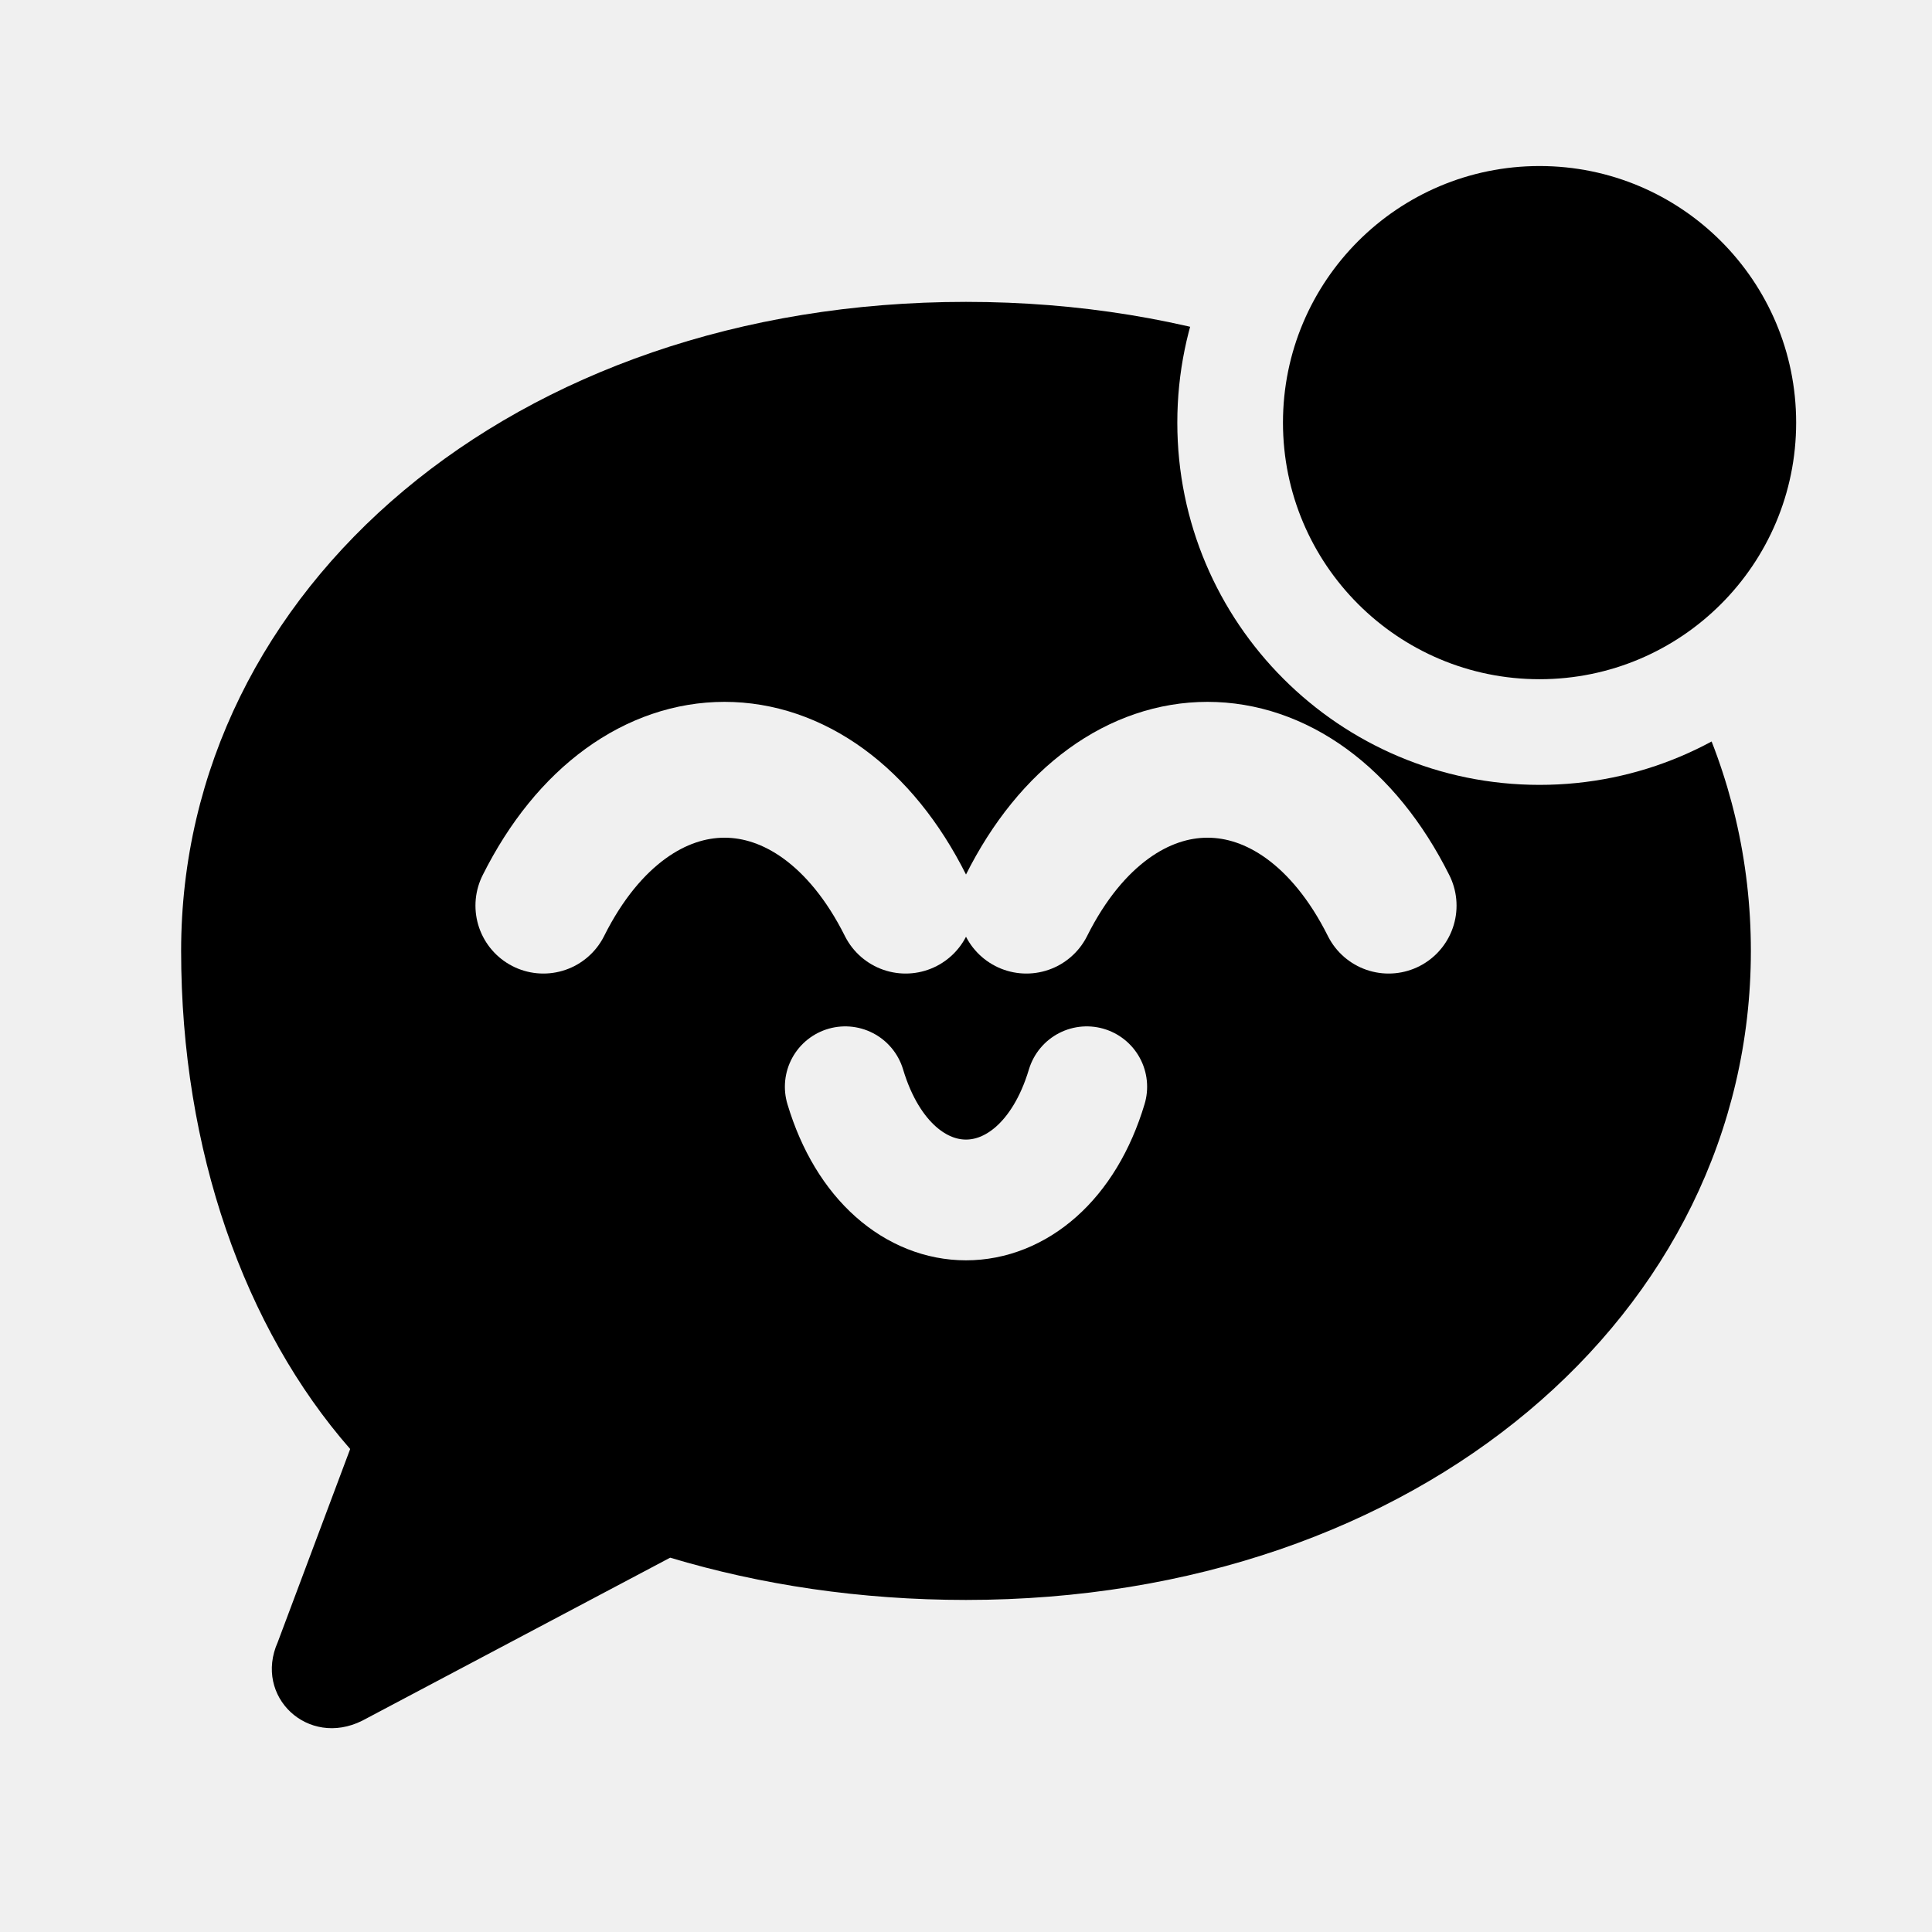
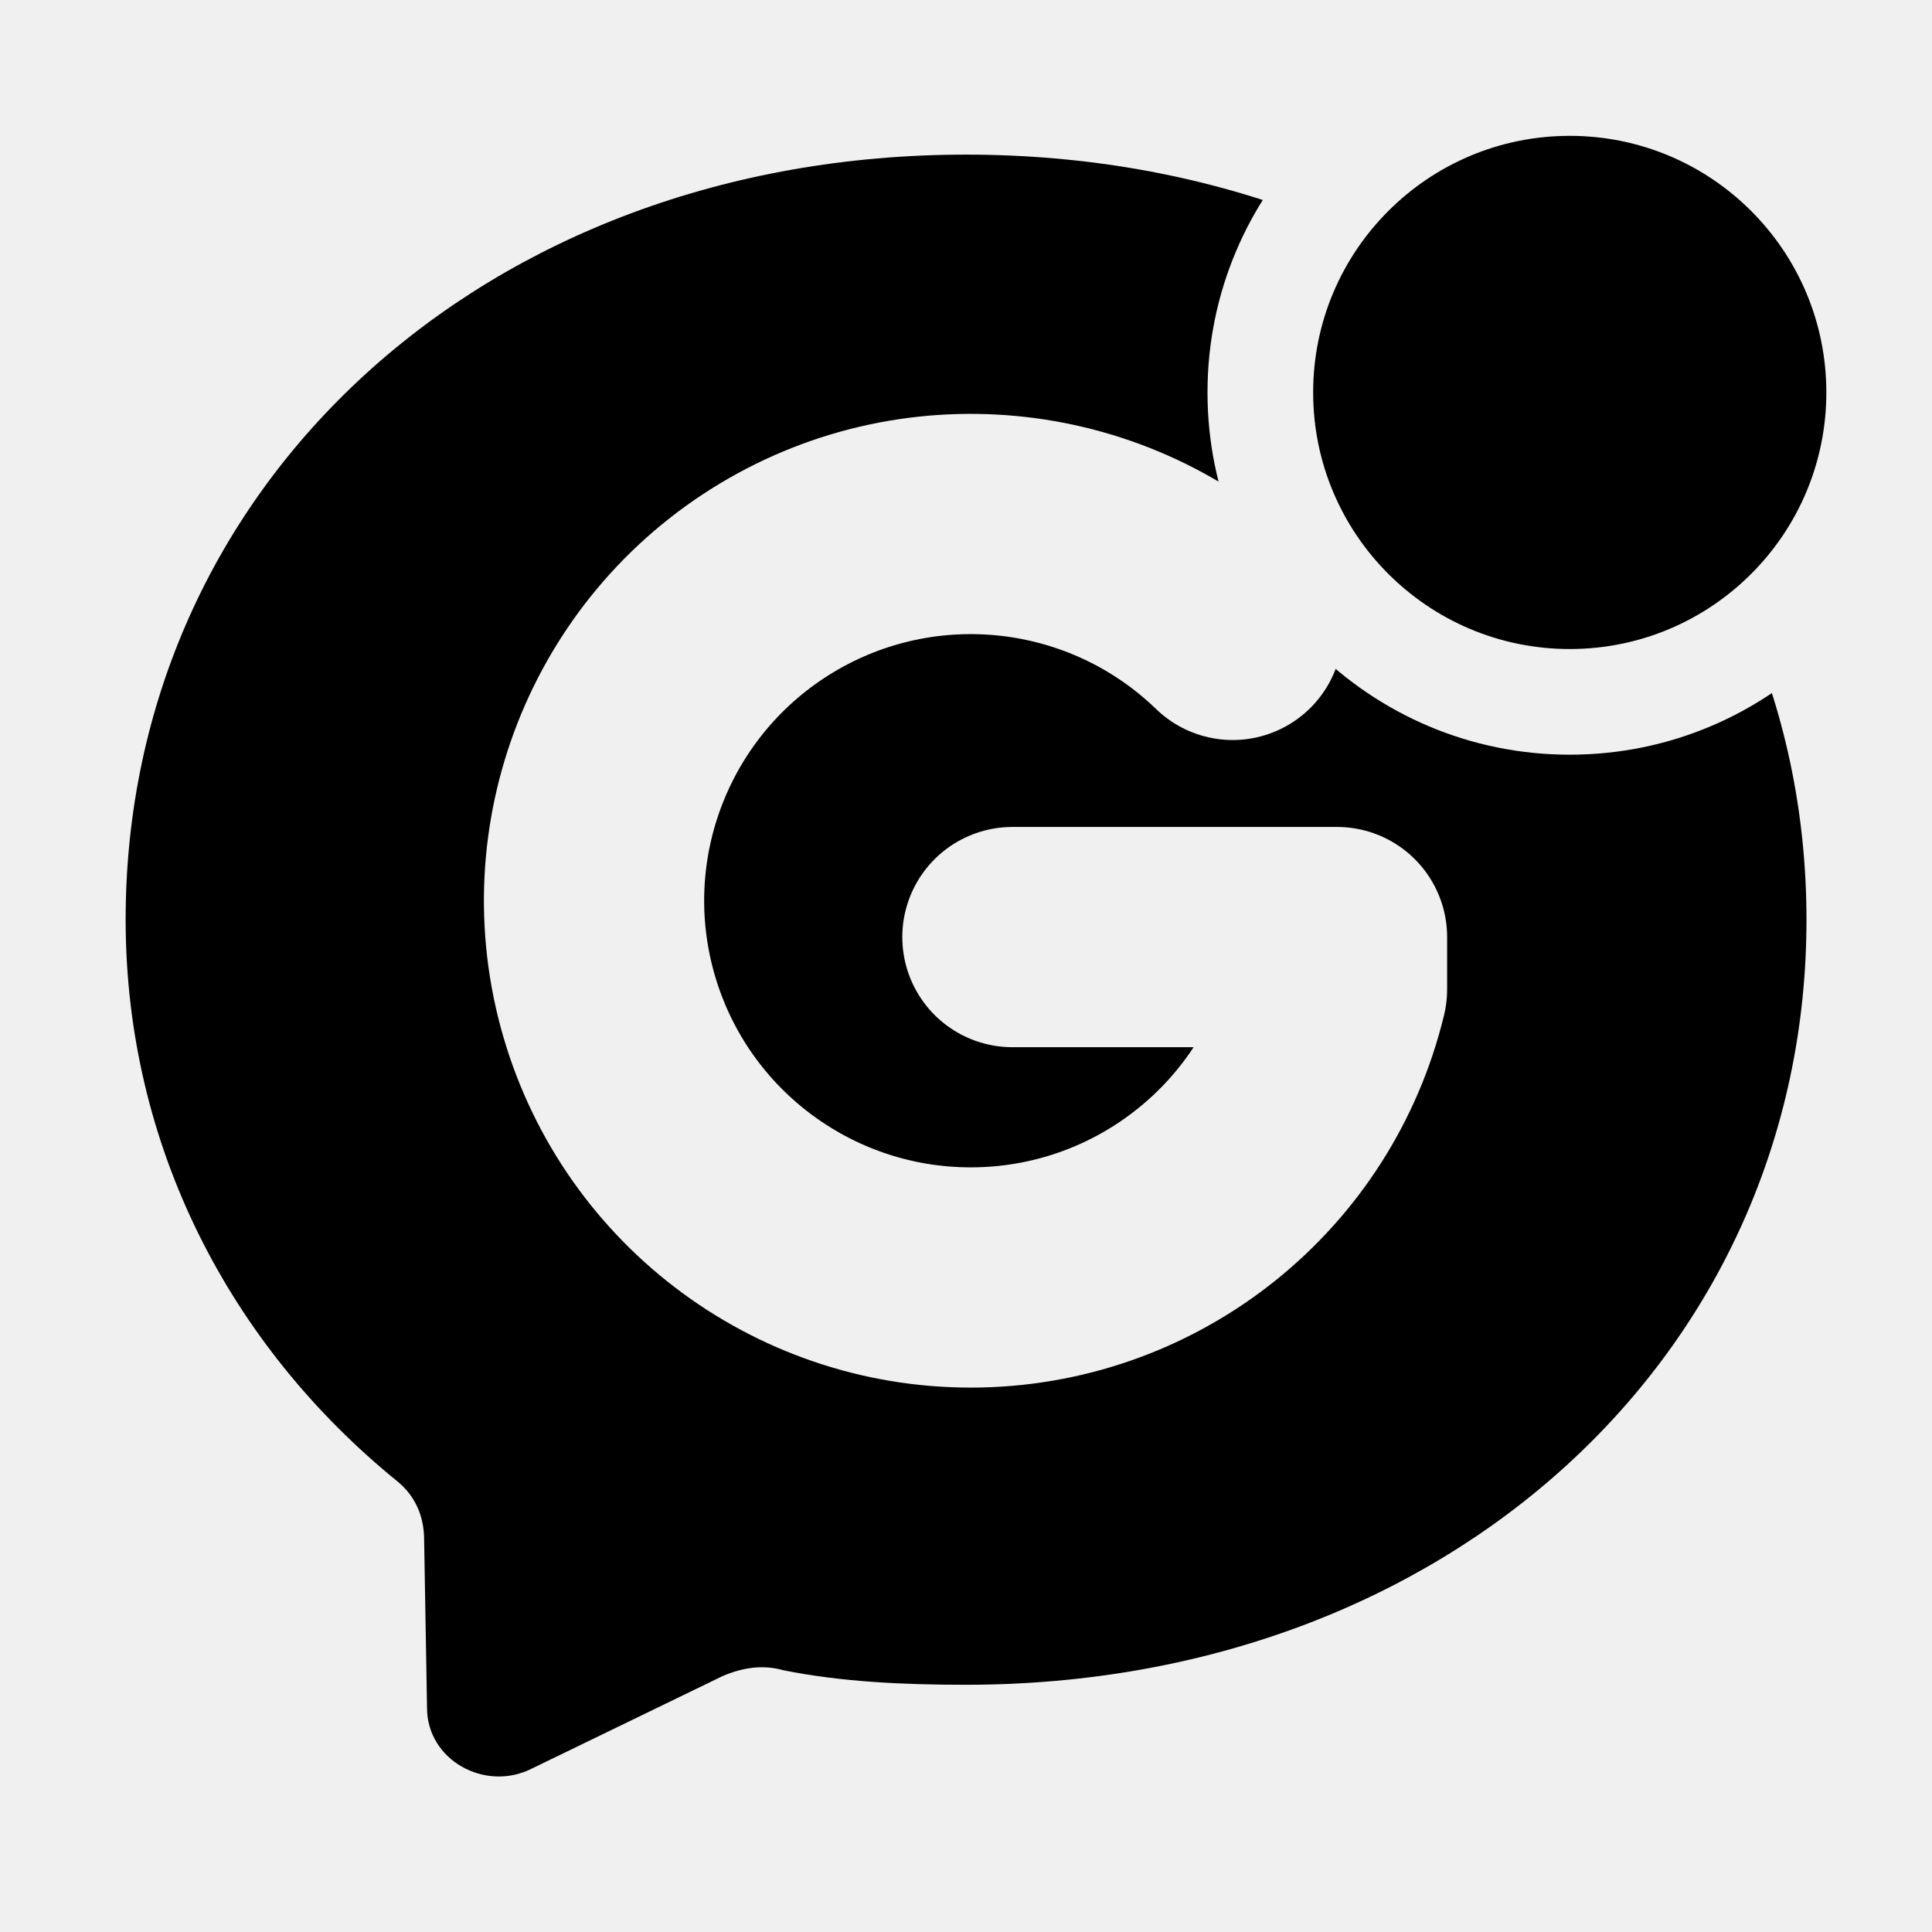
<svg xmlns="http://www.w3.org/2000/svg" viewBox="0 0 64 64">
  <defs>
-     <mask id="face-unread">
+     <mask id="g-unread-cut" maskUnits="userSpaceOnUse" x="0" y="0" width="64" height="64">
      <rect width="64" height="64" fill="#fff" />
-       <path d="M18 30c3-6 9-6 12 0" fill="none" stroke="#000" stroke-width="4.5" stroke-linecap="round" />
-       <path d="M34 30c3-6 9-6 12 0" fill="none" stroke="#000" stroke-width="4.5" stroke-linecap="round" />
-       <path d="M28 36c1.5 5 6.5 5 8 0" fill="none" stroke="#000" stroke-width="4" stroke-linecap="round" />
-       <circle cx="51" cy="14" r="12" fill="#000" />
+       <g transform="translate(-17.15, -17.15) scale(0.096)">
+         <path d="M604 396 A130 130 0 1 0 640 520 L640 502 L528 502" fill="none" stroke="#000" stroke-width="76" stroke-linecap="round" stroke-linejoin="round" />
+       </g>
+       <circle cx="52" cy="13" r="12" fill="#000" />
    </mask>
  </defs>
-   <g mask="url(#face-unread)">
-     <path d="M32 10c15 0 26 9.5 26 21.5S47 53 32 53c-3.5 0-6.8-.5-9.8-1.4L12 57c-1.8.9-3.6-.8-2.8-2.6l2.4-6.4C8.1 44 6 38.1 6 31.5 6 19.5 17 10 32 10z" fill="#000" />
+   <g mask="url(#g-unread-cut)">
+     <g transform="translate(-17.15, -17.15) scale(0.096)">
+       <path d="M512 232 C346 232 222 346 222 496 C222 574 258 643 316 690 C322 695 325 702 325 710 L326 768 C326 786 346 797 362 789 L428 757 C435 754 442 753 449 755 C469 759 490 760 512 760 C678 760 802 646 802 496 C802 346 678 232 512 232 Z" fill="#000" />
+     </g>
  </g>
-   <circle cx="51" cy="14" r="8.5" fill="#000" />
+   <circle cx="52" cy="13" r="8.5" fill="#000" />
</svg>
